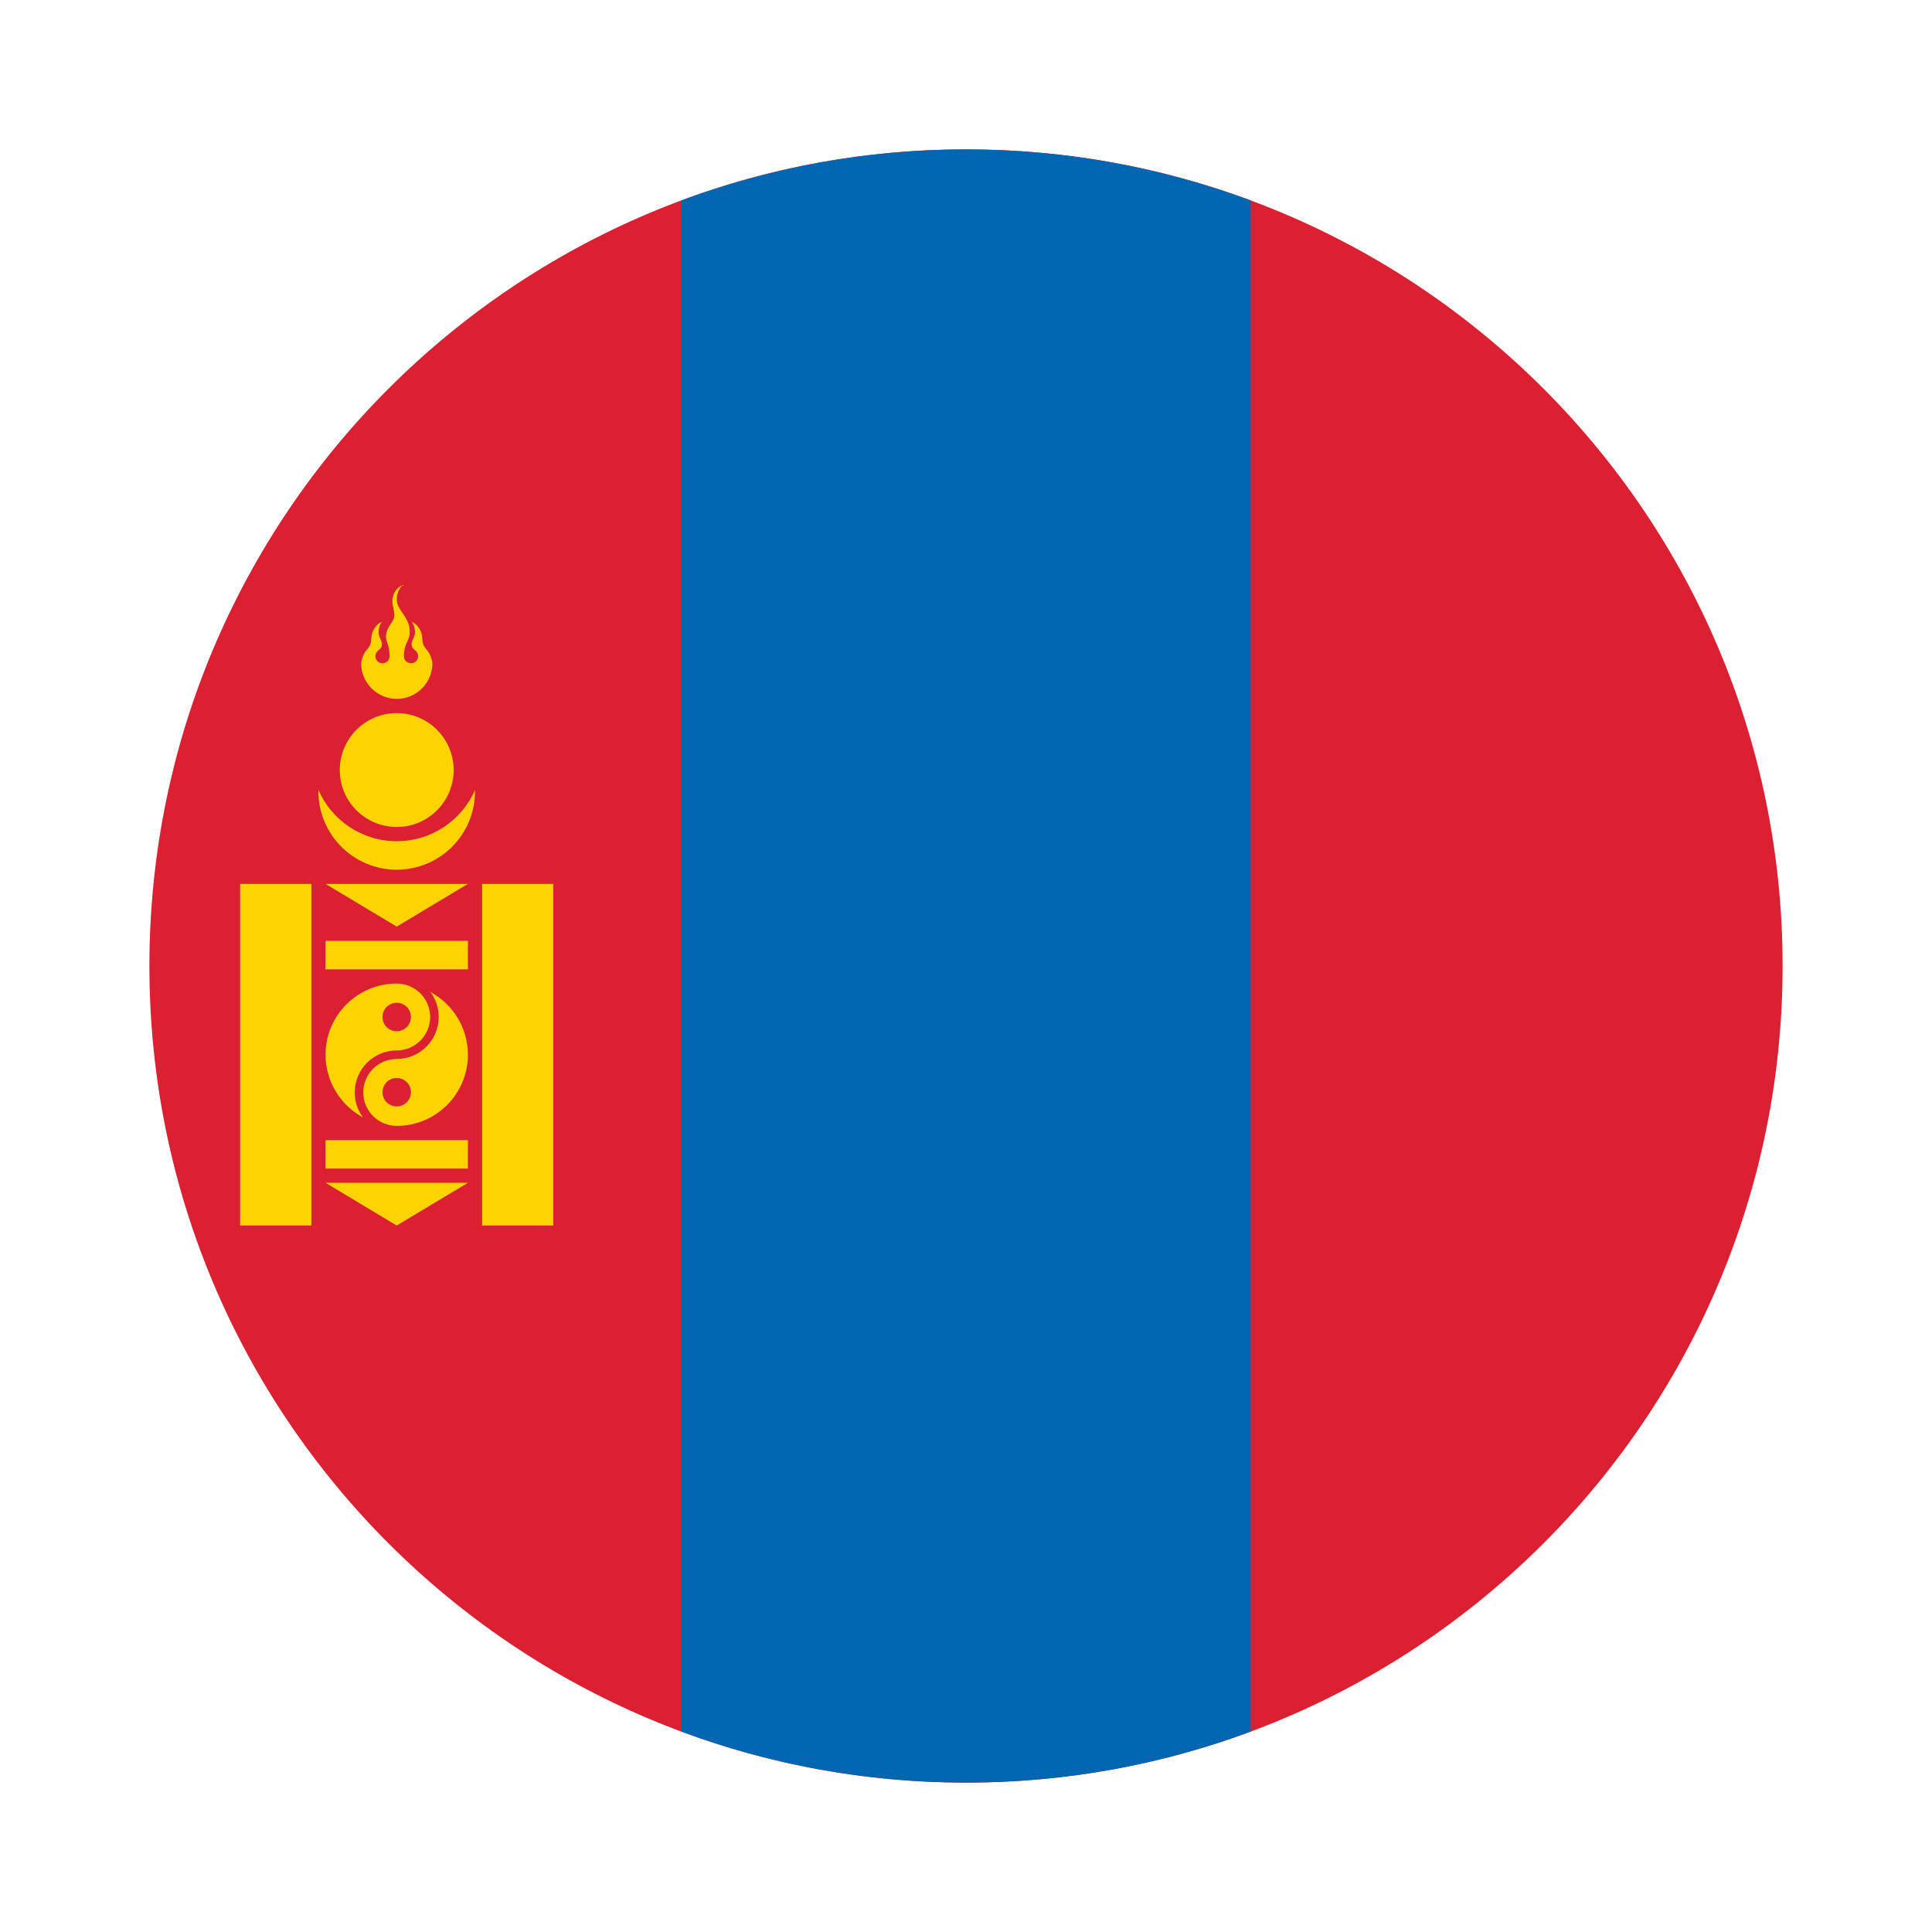
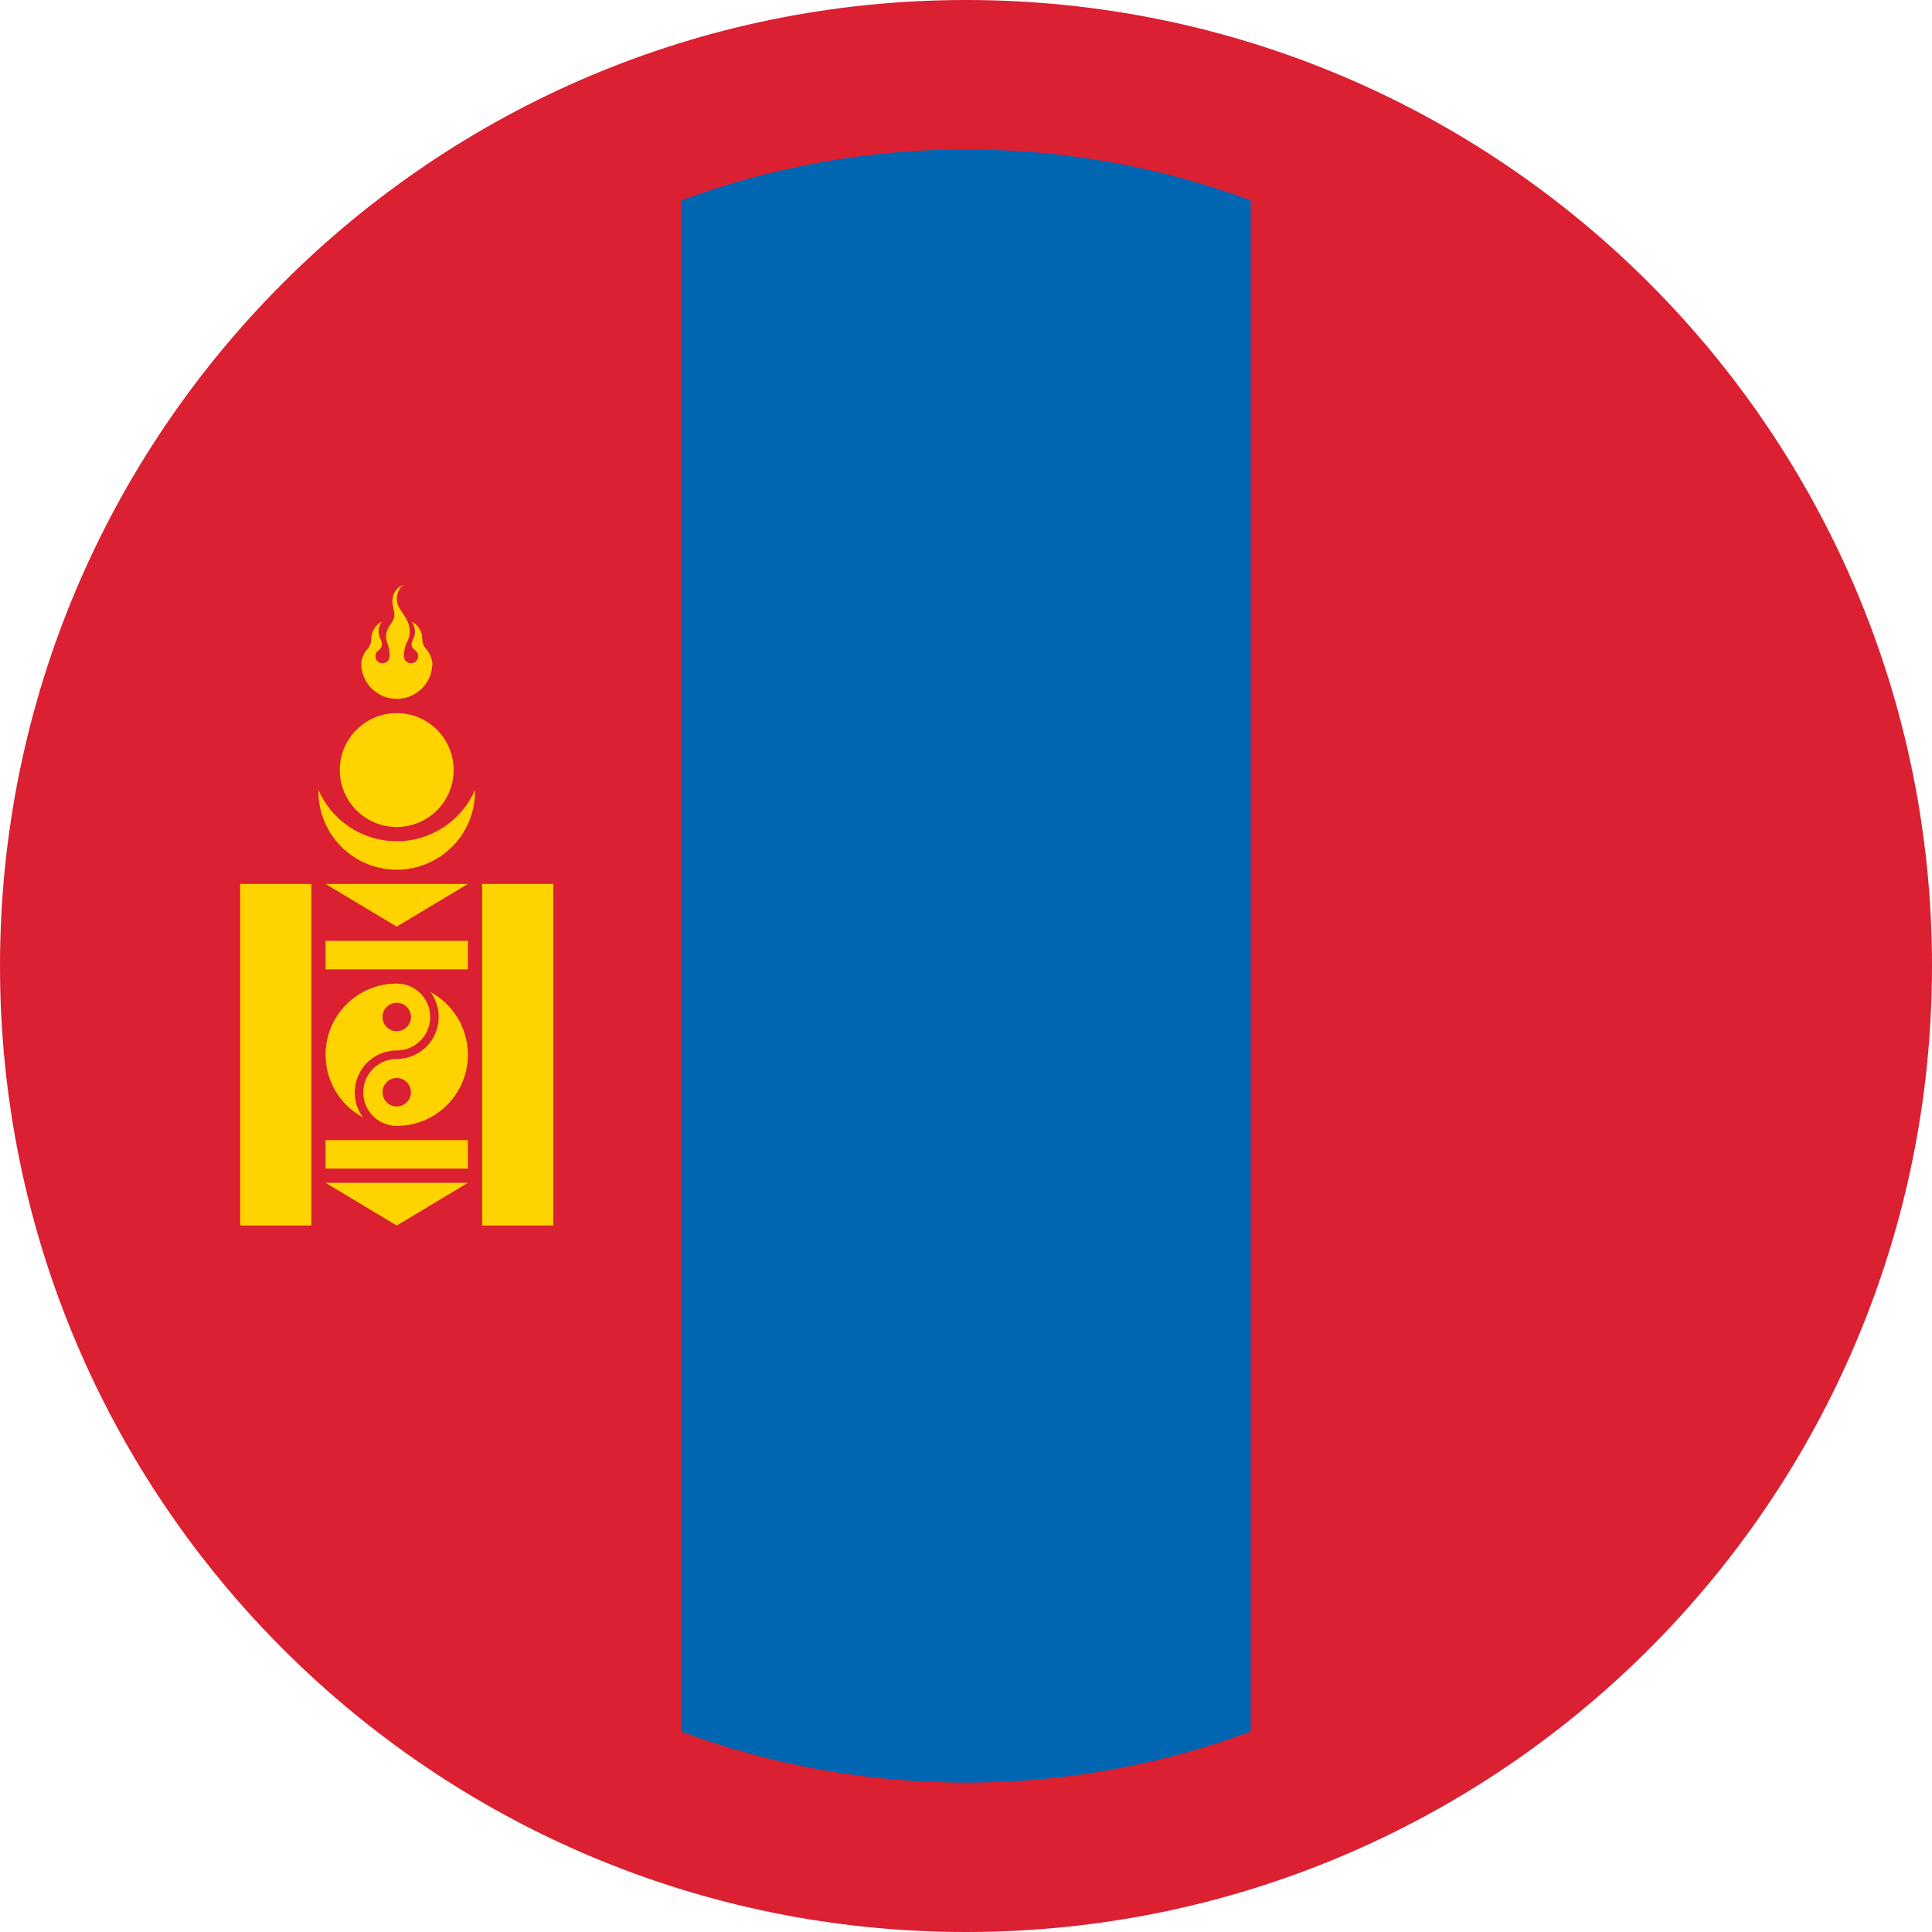
<svg xmlns="http://www.w3.org/2000/svg" shape-rendering="geometricPrecision" text-rendering="geometricPrecision" image-rendering="optimizeQuality" fill-rule="evenodd" clip-rule="evenodd" viewBox="0 0 512 512.001">
  <g fill-rule="nonzero">
-     <path fill="none" d="M256 0c70.684 0 134.69 28.664 181.013 74.987 46.324 46.324 74.988 110.33 74.988 181.013 0 70.684-28.664 134.69-74.988 181.013C390.69 483.337 326.684 512.001 256 512.001c-70.676 0-134.689-28.664-181.013-74.988C28.664 390.69 0 326.677 0 256c0-70.683 28.664-134.689 74.987-181.013C121.311 28.664 185.316 0 256 0z" />
+     <path fill="#DA2031" d="M256 0c70.684 0 134.69 28.664 181.013 74.987 46.324 46.324 74.988 110.33 74.988 181.013 0 70.684-28.664 134.69-74.988 181.013C390.69 483.337 326.684 512.001 256 512.001c-70.676 0-134.689-28.664-181.013-74.988C28.664 390.69 0 326.677 0 256c0-70.683 28.664-134.689 74.987-181.013C121.311 28.664 185.316 0 256 0z" />
    <path fill="none" d="M256.002 19.597c65.277 0 124.382 26.466 167.162 69.242 42.776 42.78 69.243 101.885 69.243 167.163s-26.467 124.382-69.246 167.159c-42.777 42.78-101.882 69.246-167.159 69.246-65.278 0-124.383-26.466-167.163-69.243-42.776-42.78-69.243-101.884-69.243-167.162S46.063 131.619 88.839 88.839c42.78-42.776 101.885-69.242 167.163-69.242z" />
    <path fill="#DA2031" d="M256.002 39.594c119.517 0 216.407 96.887 216.407 216.408 0 119.517-96.89 216.407-216.407 216.407-119.521 0-216.408-96.89-216.408-216.407 0-119.521 96.887-216.408 216.408-216.408z" />
    <path fill="#0066B2" d="M331.453 53.121v405.761c-23.494 8.741-48.915 13.527-75.451 13.527-26.531 0-51.941-4.783-75.428-13.518V53.113c23.487-8.736 48.897-13.519 75.428-13.519 26.536 0 51.957 4.786 75.451 13.527z" />
    <path fill="#FFD300" d="M125.88 209.733l-.003-.36c-3.498 7.982-11.469 13.562-20.742 13.562-9.276 0-17.247-5.58-20.742-13.568l-.003.366c0 11.457 9.288 20.745 20.745 20.745 11.46 0 20.745-9.288 20.745-20.745z" />
    <path fill="#FFD300" d="M120.223 204.073c0-8.33-6.754-15.088-15.088-15.088-8.331 0-15.088 6.758-15.088 15.088 0 8.334 6.757 15.089 15.088 15.089 8.334 0 15.088-6.755 15.088-15.089zM86.277 313.459h37.719l-18.861 11.319zM86.277 302.144h37.719v7.545H86.277zM86.277 249.339h37.719v7.542H86.277zM86.277 234.25h37.719l-18.861 11.316zM127.769 234.25h18.859v90.528h-18.859zM63.643 234.25h18.861v90.528H63.643zM106.72 155.038c-1.874.854-2.574 2.385-2.724 3.912-.095 1.287.472 2.736.528 3.994 0 2.164-2.238 2.876-2.238 5.967 0 1.062.98 2.231.98 4.989-.171 1.446-.977 1.771-1.886 1.886a1.888 1.888 0 01-1.887-1.886c.003-.485.189-.948.523-1.299.062-.065.124-.13.195-.189.428-.434 1.018-.6 1.015-1.745 0-.59-.381-1.125-.746-2.167-.343-1.012-.095-2.701.723-3.699-1.32.511-2.135 1.774-2.548 2.911-.44 1.396-.056 2.199-.655 3.359-.369.75-.803 1.063-1.216 1.689-.488.682-1.063 2.279-1.063 3.02 0 5.208 4.224 9.429 9.432 9.429 5.204 0 9.429-4.221 9.429-9.429 0-.741-.567-2.338-1.054-3.02-.413-.626-.856-.939-1.222-1.689-.594-1.16-.213-1.963-.65-3.359-.416-1.137-1.228-2.4-2.55-2.911.817.998 1.068 2.687.723 3.699-.366 1.042-.75 1.577-.75 2.164 0 1.145.587 1.314 1.019 1.748.067.059.129.124.189.189a1.883 1.883 0 01-1.361 3.185c-1.045-.133-1.792-.62-1.887-1.886 0-3.631 1.553-3.865 1.553-6.551 0-3.835-3.439-5.654-3.439-8.455 0-.954.221-2.572 1.567-3.859v.003zM123.996 279.512c0-7.176-4.009-13.414-9.904-16.602a11.089 11.089 0 012.173 6.607c0 6.143-4.987 11.126-11.13 11.126-4.892 0-8.862 3.971-8.862 8.866 0 4.894 3.97 8.865 8.862 8.865 10.415 0 18.861-8.446 18.861-18.862zm-18.861-18.858c-10.415 0-18.858 8.444-18.858 18.858 0 7.174 4.006 13.415 9.904 16.604a11.098 11.098 0 01-2.173-6.607c0-6.144 4.984-11.13 11.127-11.13 4.895 0 8.865-3.968 8.865-8.862 0-4.895-3.97-8.863-8.865-8.863z" />
    <path fill="#DA2032" d="M108.908 269.517a3.771 3.771 0 10-7.543.003 3.771 3.771 0 007.543-.003zM108.908 289.509a3.773 3.773 0 10-7.545 0 3.773 3.773 0 007.545 0z" />
  </g>
</svg>
